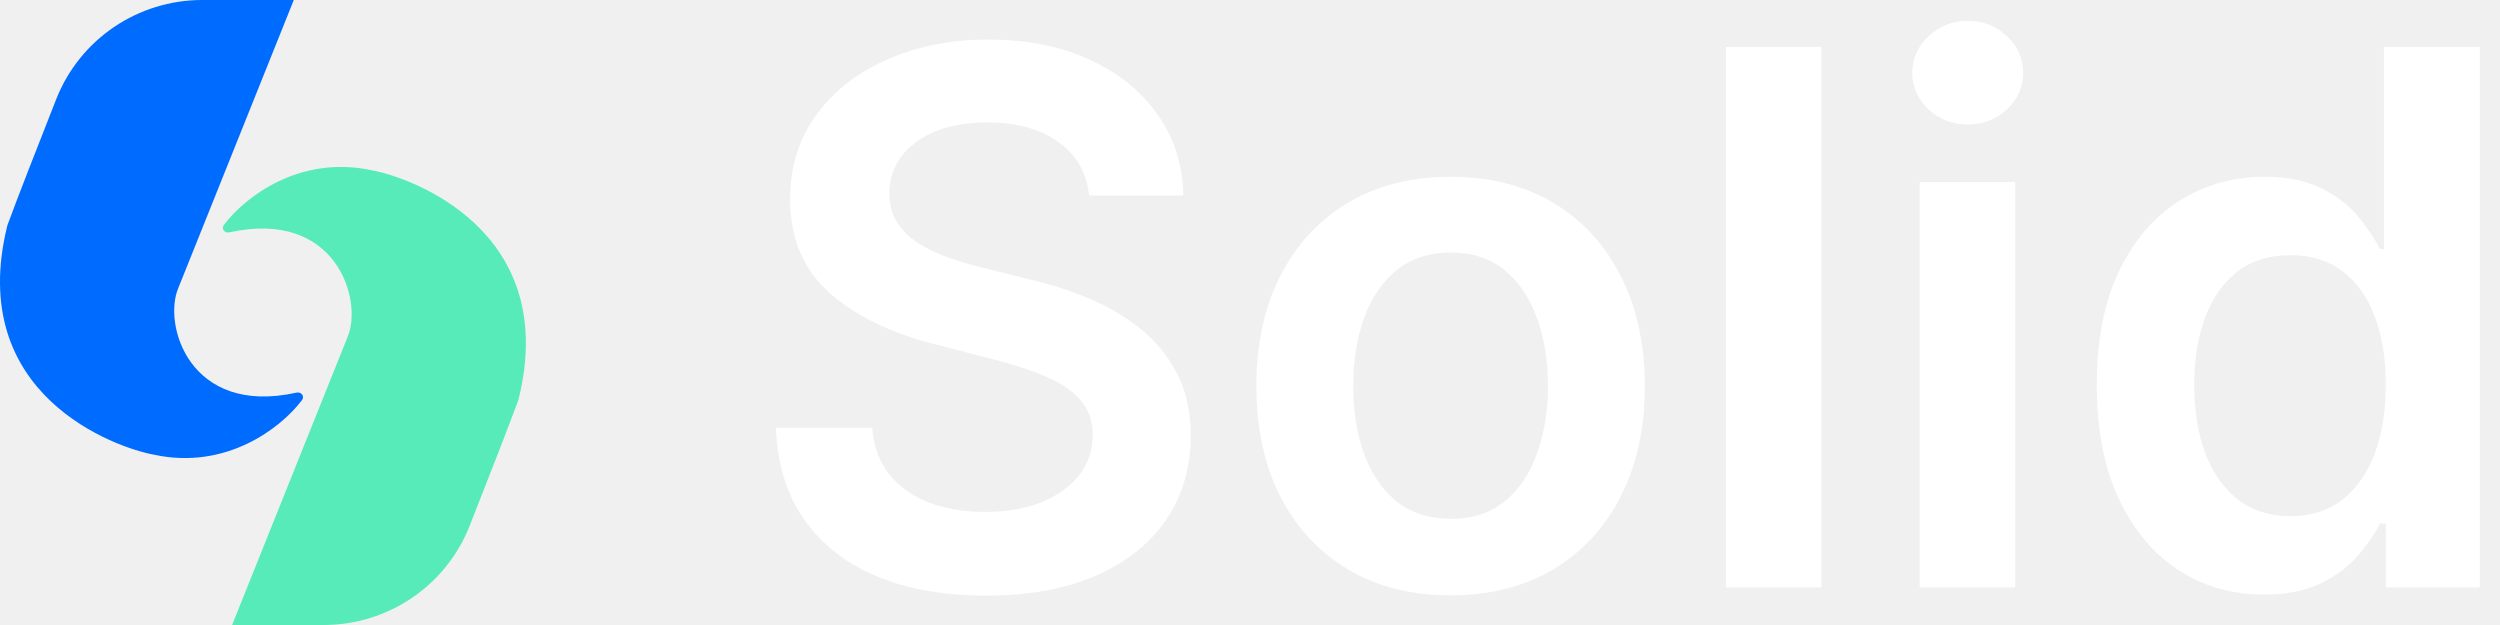
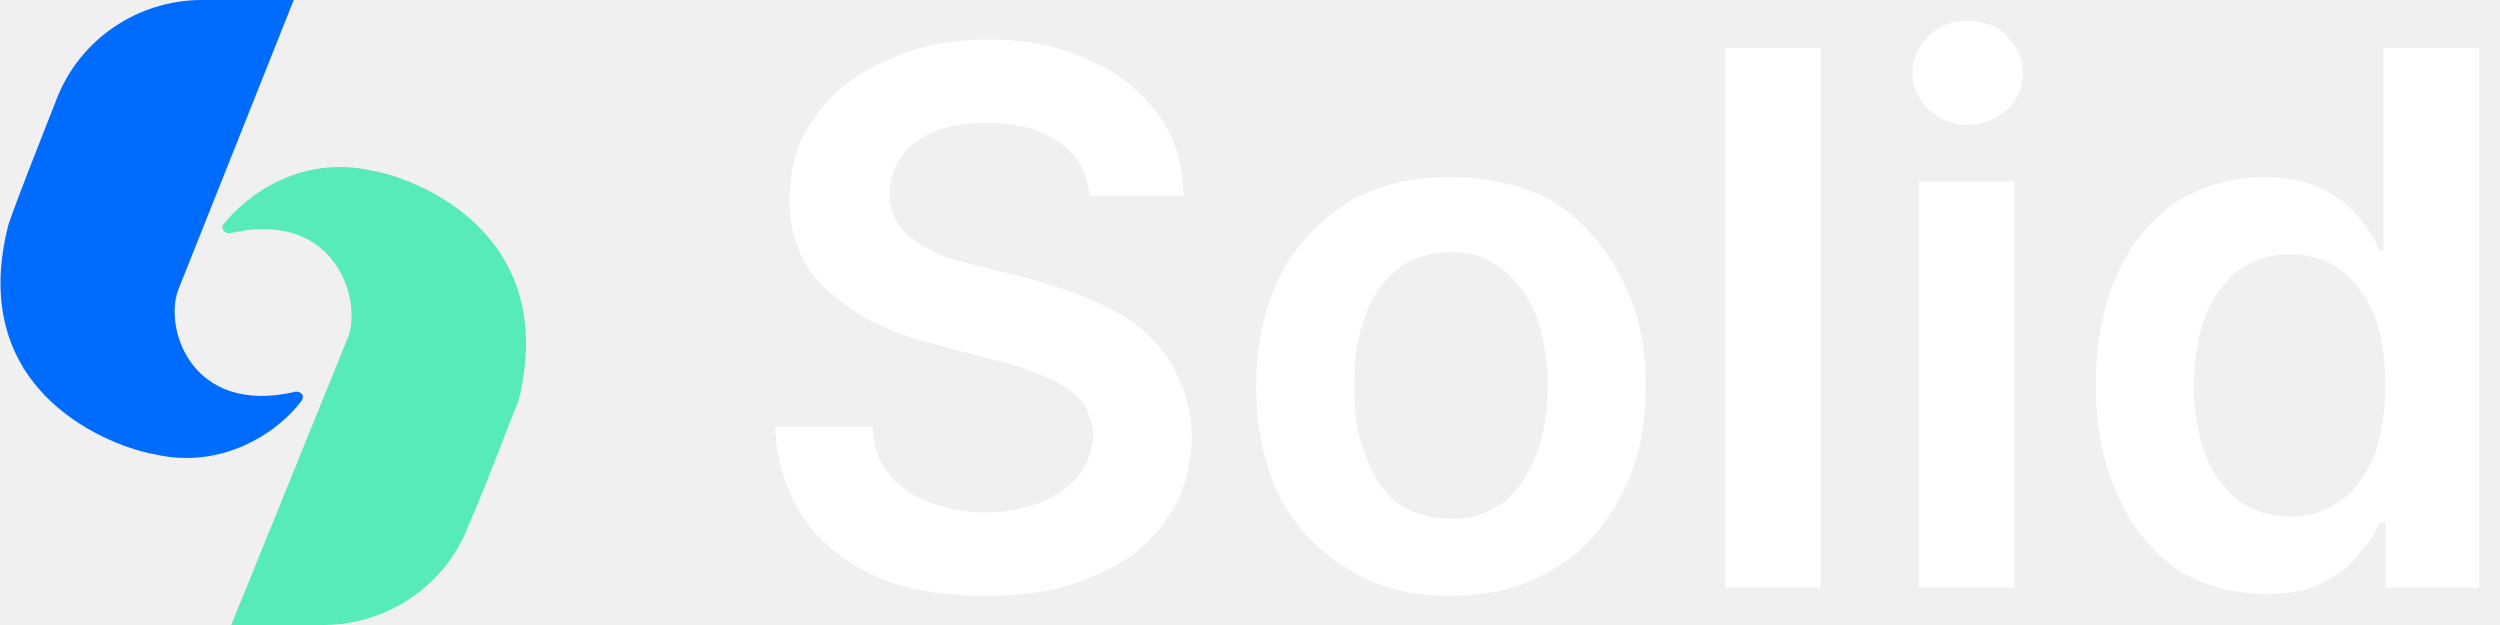
<svg xmlns="http://www.w3.org/2000/svg" width="120" height="30" viewBox="0 0 120 30" fill="none">
-   <path d="M52.278 9.386C52.16 8.279 51.661 7.418 50.783 6.802C49.913 6.185 48.782 5.877 47.388 5.877C46.409 5.877 45.569 6.025 44.868 6.32C44.167 6.616 43.63 7.017 43.259 7.524C42.887 8.03 42.697 8.609 42.689 9.259C42.689 9.799 42.811 10.268 43.056 10.665C43.309 11.062 43.651 11.4 44.082 11.678C44.513 11.949 44.99 12.177 45.514 12.362C46.037 12.548 46.565 12.704 47.097 12.831L49.529 13.439C50.509 13.667 51.45 13.975 52.354 14.364C53.266 14.752 54.081 15.242 54.799 15.833C55.525 16.424 56.099 17.138 56.521 17.974C56.944 18.81 57.155 19.79 57.155 20.913C57.155 22.433 56.766 23.771 55.989 24.928C55.212 26.077 54.089 26.976 52.62 27.626C51.159 28.268 49.39 28.589 47.312 28.589C45.294 28.589 43.542 28.276 42.055 27.652C40.578 27.027 39.421 26.115 38.585 24.916C37.757 23.716 37.309 22.255 37.242 20.533H41.865C41.933 21.436 42.212 22.188 42.702 22.787C43.191 23.387 43.829 23.835 44.614 24.13C45.408 24.426 46.295 24.573 47.274 24.573C48.296 24.573 49.191 24.422 49.96 24.117C50.737 23.805 51.345 23.374 51.784 22.826C52.223 22.268 52.447 21.618 52.455 20.875C52.447 20.199 52.248 19.642 51.86 19.203C51.471 18.755 50.927 18.384 50.226 18.088C49.533 17.784 48.723 17.514 47.794 17.277L44.842 16.517C42.706 15.968 41.017 15.136 39.775 14.022C38.542 12.899 37.926 11.408 37.926 9.55C37.926 8.022 38.34 6.683 39.167 5.535C40.003 4.386 41.139 3.495 42.575 2.862C44.01 2.22 45.636 1.899 47.452 1.899C49.293 1.899 50.906 2.22 52.291 2.862C53.684 3.495 54.778 4.378 55.571 5.509C56.365 6.633 56.775 7.925 56.8 9.386H52.278Z" fill="white" />
-   <path d="M69.629 28.576C67.728 28.576 66.082 28.158 64.688 27.322C63.295 26.486 62.214 25.317 61.446 23.814C60.686 22.31 60.306 20.554 60.306 18.544C60.306 16.534 60.686 14.773 61.446 13.262C62.214 11.75 63.295 10.576 64.688 9.74C66.082 8.904 67.728 8.486 69.629 8.486C71.529 8.486 73.175 8.904 74.569 9.74C75.962 10.576 77.039 11.75 77.799 13.262C78.567 14.773 78.952 16.534 78.952 18.544C78.952 20.554 78.567 22.31 77.799 23.814C77.039 25.317 75.962 26.486 74.569 27.322C73.175 28.158 71.529 28.576 69.629 28.576ZM69.654 24.903C70.684 24.903 71.546 24.62 72.238 24.054C72.93 23.48 73.446 22.711 73.783 21.749C74.13 20.786 74.303 19.714 74.303 18.531C74.303 17.341 74.13 16.264 73.783 15.301C73.446 14.33 72.93 13.557 72.238 12.983C71.546 12.409 70.684 12.122 69.654 12.122C68.598 12.122 67.72 12.409 67.019 12.983C66.327 13.557 65.807 14.33 65.461 15.301C65.123 16.264 64.954 17.341 64.954 18.531C64.954 19.714 65.123 20.786 65.461 21.749C65.807 22.711 66.327 23.48 67.019 24.054C67.72 24.62 68.598 24.903 69.654 24.903Z" fill="white" />
-   <path d="M87.429 2.254V28.196H82.844V2.254H87.429Z" fill="white" />
-   <path d="M92.144 28.196V8.74H96.73V28.196H92.144ZM94.45 5.978C93.724 5.978 93.099 5.737 92.575 5.256C92.052 4.766 91.79 4.179 91.79 3.495C91.79 2.803 92.052 2.216 92.575 1.735C93.099 1.245 93.724 1 94.45 1C95.184 1 95.809 1.245 96.325 1.735C96.848 2.216 97.11 2.803 97.11 3.495C97.11 4.179 96.848 4.766 96.325 5.256C95.809 5.737 95.184 5.978 94.45 5.978Z" fill="white" />
-   <path d="M108.666 28.538C107.137 28.538 105.769 28.146 104.561 27.36C103.354 26.575 102.4 25.435 101.699 23.94C100.998 22.445 100.647 20.63 100.647 18.493C100.647 16.331 101.002 14.507 101.711 13.021C102.429 11.526 103.396 10.399 104.612 9.639C105.828 8.871 107.183 8.486 108.678 8.486C109.818 8.486 110.756 8.681 111.49 9.069C112.225 9.449 112.808 9.909 113.238 10.45C113.669 10.982 114.003 11.484 114.239 11.957H114.429V2.254H119.027V28.196H114.518V25.131H114.239C114.003 25.604 113.661 26.106 113.213 26.638C112.765 27.162 112.174 27.609 111.44 27.981C110.705 28.352 109.78 28.538 108.666 28.538ZM109.945 24.776C110.916 24.776 111.744 24.514 112.428 23.991C113.112 23.459 113.631 22.72 113.986 21.774C114.34 20.828 114.518 19.726 114.518 18.468C114.518 17.21 114.34 16.116 113.986 15.187C113.639 14.258 113.124 13.536 112.44 13.021C111.765 12.506 110.933 12.248 109.945 12.248C108.923 12.248 108.07 12.514 107.386 13.046C106.702 13.579 106.187 14.313 105.841 15.251C105.494 16.188 105.321 17.26 105.321 18.468C105.321 19.684 105.494 20.769 105.841 21.723C106.195 22.669 106.715 23.417 107.399 23.965C108.091 24.506 108.94 24.776 109.945 24.776Z" fill="white" />
-   <path d="M14.102 0H9.707C6.616 0 3.835 1.881 2.701 4.755C1.758 7.145 0.8 9.599 0.355 10.815C-1.673 18.959 5.567 21.499 7.391 21.825C10.832 22.572 13.475 20.565 14.498 19.201C14.634 19.019 14.459 18.797 14.236 18.846C9.092 19.986 7.801 15.571 8.564 13.812L14.102 0Z" fill="#006BFF" />
-   <path d="M11.14 30L15.535 30C18.626 30 21.407 28.119 22.541 25.245C23.484 22.855 24.442 20.401 24.887 19.185C26.915 11.041 19.675 8.501 17.851 8.175C14.41 7.428 11.767 9.435 10.745 10.799C10.608 10.981 10.783 11.203 11.005 11.154C16.15 10.014 17.441 14.429 16.678 16.188L11.14 30Z" fill="#57EBB9" />
+   <path d="M 52.3 9.4 C 52.2 8.3 51.7 7.4 50.8 6.8 C 49.9 6.2 48.8 5.9 47.4 5.9 C 46.4 5.9 45.6 6 44.9 6.3 C 44.2 6.6 43.6 7 43.3 7.5 C 42.9 8 42.7 8.6 42.7 9.3 C 42.7 9.8 42.8 10.3 43.1 10.7 C 43.3 11.1 43.7 11.4 44.1 11.7 C 44.5 11.9 45 12.2 45.5 12.4 C 46 12.5 46.6 12.7 47.1 12.8 L 49.5 13.4 C 50.5 13.7 51.5 14 52.4 14.4 C 53.3 14.8 54.1 15.2 54.8 15.8 C 55.5 16.4 56.1 17.1 56.5 18 C 56.9 18.8 57.2 19.8 57.2 20.9 C 57.2 22.4 56.8 23.8 56 24.9 C 55.2 26.1 54.1 27 52.6 27.6 C 51.2 28.3 49.4 28.6 47.3 28.6 C 45.3 28.6 43.5 28.3 42.1 27.7 C 40.6 27 39.4 26.1 38.6 24.9 C 37.8 23.7 37.3 22.3 37.2 20.5 H 41.9 C 41.9 21.4 42.2 22.2 42.7 22.8 C 43.2 23.4 43.8 23.8 44.6 24.1 C 45.4 24.4 46.3 24.6 47.3 24.6 C 48.3 24.6 49.2 24.4 50 24.1 C 50.7 23.8 51.3 23.4 51.8 22.8 C 52.2 22.3 52.4 21.6 52.5 20.9 C 52.4 20.2 52.2 19.6 51.9 19.2 C 51.5 18.8 50.9 18.4 50.2 18.1 C 49.5 17.8 48.7 17.5 47.8 17.3 L 44.8 16.5 C 42.7 16 41 15.1 39.8 14 C 38.5 12.9 37.9 11.4 37.9 9.6 C 37.9 8 38.3 6.7 39.2 5.5 C 40 4.4 41.1 3.5 42.6 2.9 C 44 2.2 45.6 1.9 47.5 1.9 C 49.3 1.9 50.9 2.2 52.3 2.9 C 53.7 3.5 54.8 4.4 55.6 5.5 C 56.4 6.6 56.8 7.9 56.8 9.4 H 52.3 Z" fill="white" />
+   <path d="M 69.6 28.6 C 67.7 28.6 66.1 28.2 64.7 27.3 C 63.3 26.5 62.2 25.3 61.4 23.8 C 60.7 22.3 60.3 20.6 60.3 18.5 C 60.3 16.5 60.7 14.8 61.4 13.3 C 62.2 11.8 63.3 10.6 64.7 9.7 C 66.1 8.9 67.7 8.5 69.6 8.5 C 71.5 8.5 73.2 8.9 74.6 9.7 C 76 10.6 77 11.8 77.8 13.3 C 78.6 14.8 79 16.5 79 18.5 C 79 20.6 78.6 22.3 77.8 23.8 C 77 25.3 76 26.5 74.6 27.3 C 73.2 28.2 71.5 28.6 69.6 28.6 Z M 69.7 24.9 C 70.7 24.9 71.5 24.6 72.2 24.1 C 72.9 23.5 73.4 22.7 73.8 21.7 C 74.1 20.8 74.3 19.7 74.3 18.5 C 74.3 17.3 74.1 16.3 73.8 15.3 C 73.4 14.3 72.9 13.6 72.2 13 C 71.5 12.4 70.7 12.1 69.7 12.1 C 68.6 12.1 67.7 12.4 67 13 C 66.3 13.6 65.8 14.3 65.5 15.3 C 65.1 16.3 65 17.3 65 18.5 C 65 19.7 65.1 20.8 65.5 21.7 C 65.8 22.7 66.3 23.5 67 24.1 C 67.7 24.6 68.6 24.9 69.7 24.9 Z" fill="white" />
+   <path d="M 87.4 2.3 V 28.2 H 82.8 V 2.3 H 87.4 Z" fill="white" />
+   <path d="M 92.1 28.2 V 8.7 H 96.7 V 28.2 H 92.1 Z M 94.4 6 C 93.7 6 93.1 5.7 92.6 5.3 C 92.1 4.8 91.8 4.2 91.8 3.5 C 91.8 2.8 92.1 2.2 92.6 1.7 C 93.1 1.2 93.7 1 94.4 1 C 95.2 1 95.8 1.2 96.3 1.7 C 96.8 2.2 97.1 2.8 97.1 3.5 C 97.1 4.2 96.8 4.8 96.3 5.3 C 95.8 5.7 95.2 6 94.4 6 Z" fill="white" />
+   <path d="M 108.7 28.5 C 107.1 28.5 105.8 28.1 104.6 27.4 C 103.4 26.6 102.4 25.4 101.7 23.9 C 101 22.4 100.6 20.6 100.6 18.5 C 100.6 16.3 101 14.5 101.7 13 C 102.4 11.5 103.4 10.4 104.6 9.6 C 105.8 8.9 107.2 8.5 108.7 8.5 C 109.8 8.5 110.8 8.7 111.5 9.1 C 112.2 9.4 112.8 9.9 113.2 10.4 C 113.7 11 114 11.5 114.2 12 H 114.4 V 2.3 H 119 V 28.2 H 114.5 V 25.1 H 114.2 C 114 25.6 113.7 26.1 113.2 26.6 C 112.8 27.2 112.2 27.6 111.4 28 C 110.7 28.4 109.8 28.5 108.7 28.5 Z M 109.9 24.8 C 110.9 24.8 111.7 24.5 112.4 24 C 113.1 23.5 113.6 22.7 114 21.8 C 114.3 20.8 114.5 19.7 114.5 18.5 C 114.5 17.2 114.3 16.1 114 15.2 C 113.6 14.3 113.1 13.5 112.4 13 C 111.8 12.5 110.9 12.2 109.9 12.2 C 108.9 12.2 108.1 12.5 107.4 13 C 106.7 13.6 106.2 14.3 105.8 15.3 C 105.5 16.2 105.3 17.3 105.3 18.5 C 105.3 19.7 105.5 20.8 105.8 21.7 C 106.2 22.7 106.7 23.4 107.4 24 C 108.1 24.5 108.9 24.8 109.9 24.8 Z" fill="white" />
+   <path d="M 14.1 0 H 9.7 C 6.6 0 3.8 1.9 2.7 4.8 C 1.8 7.1 0.8 9.6 0.4 10.8 C -1.7 19 5.6 21.5 7.4 21.8 C 10.8 22.6 13.5 20.6 14.5 19.2 C 14.6 19 14.5 18.8 14.2 18.8 C 9.1 20 7.8 15.6 8.6 13.8 L 14.1 0 Z" fill="#006bff" />
+   <path d="M 11.1 30 L 15.5 30 C 18.6 30 21.4 28.1 22.5 25.2 C 23.5 22.9 24.4 20.4 24.9 19.2 C 26.9 11 19.7 8.5 17.9 8.2 C 14.4 7.4 11.8 9.4 10.7 10.8 C 10.6 11 10.8 11.2 11 11.2 C 16.1 10 17.4 14.4 16.7 16.2 L 11.1 30 Z" fill="#57ebb9" />
</svg>
